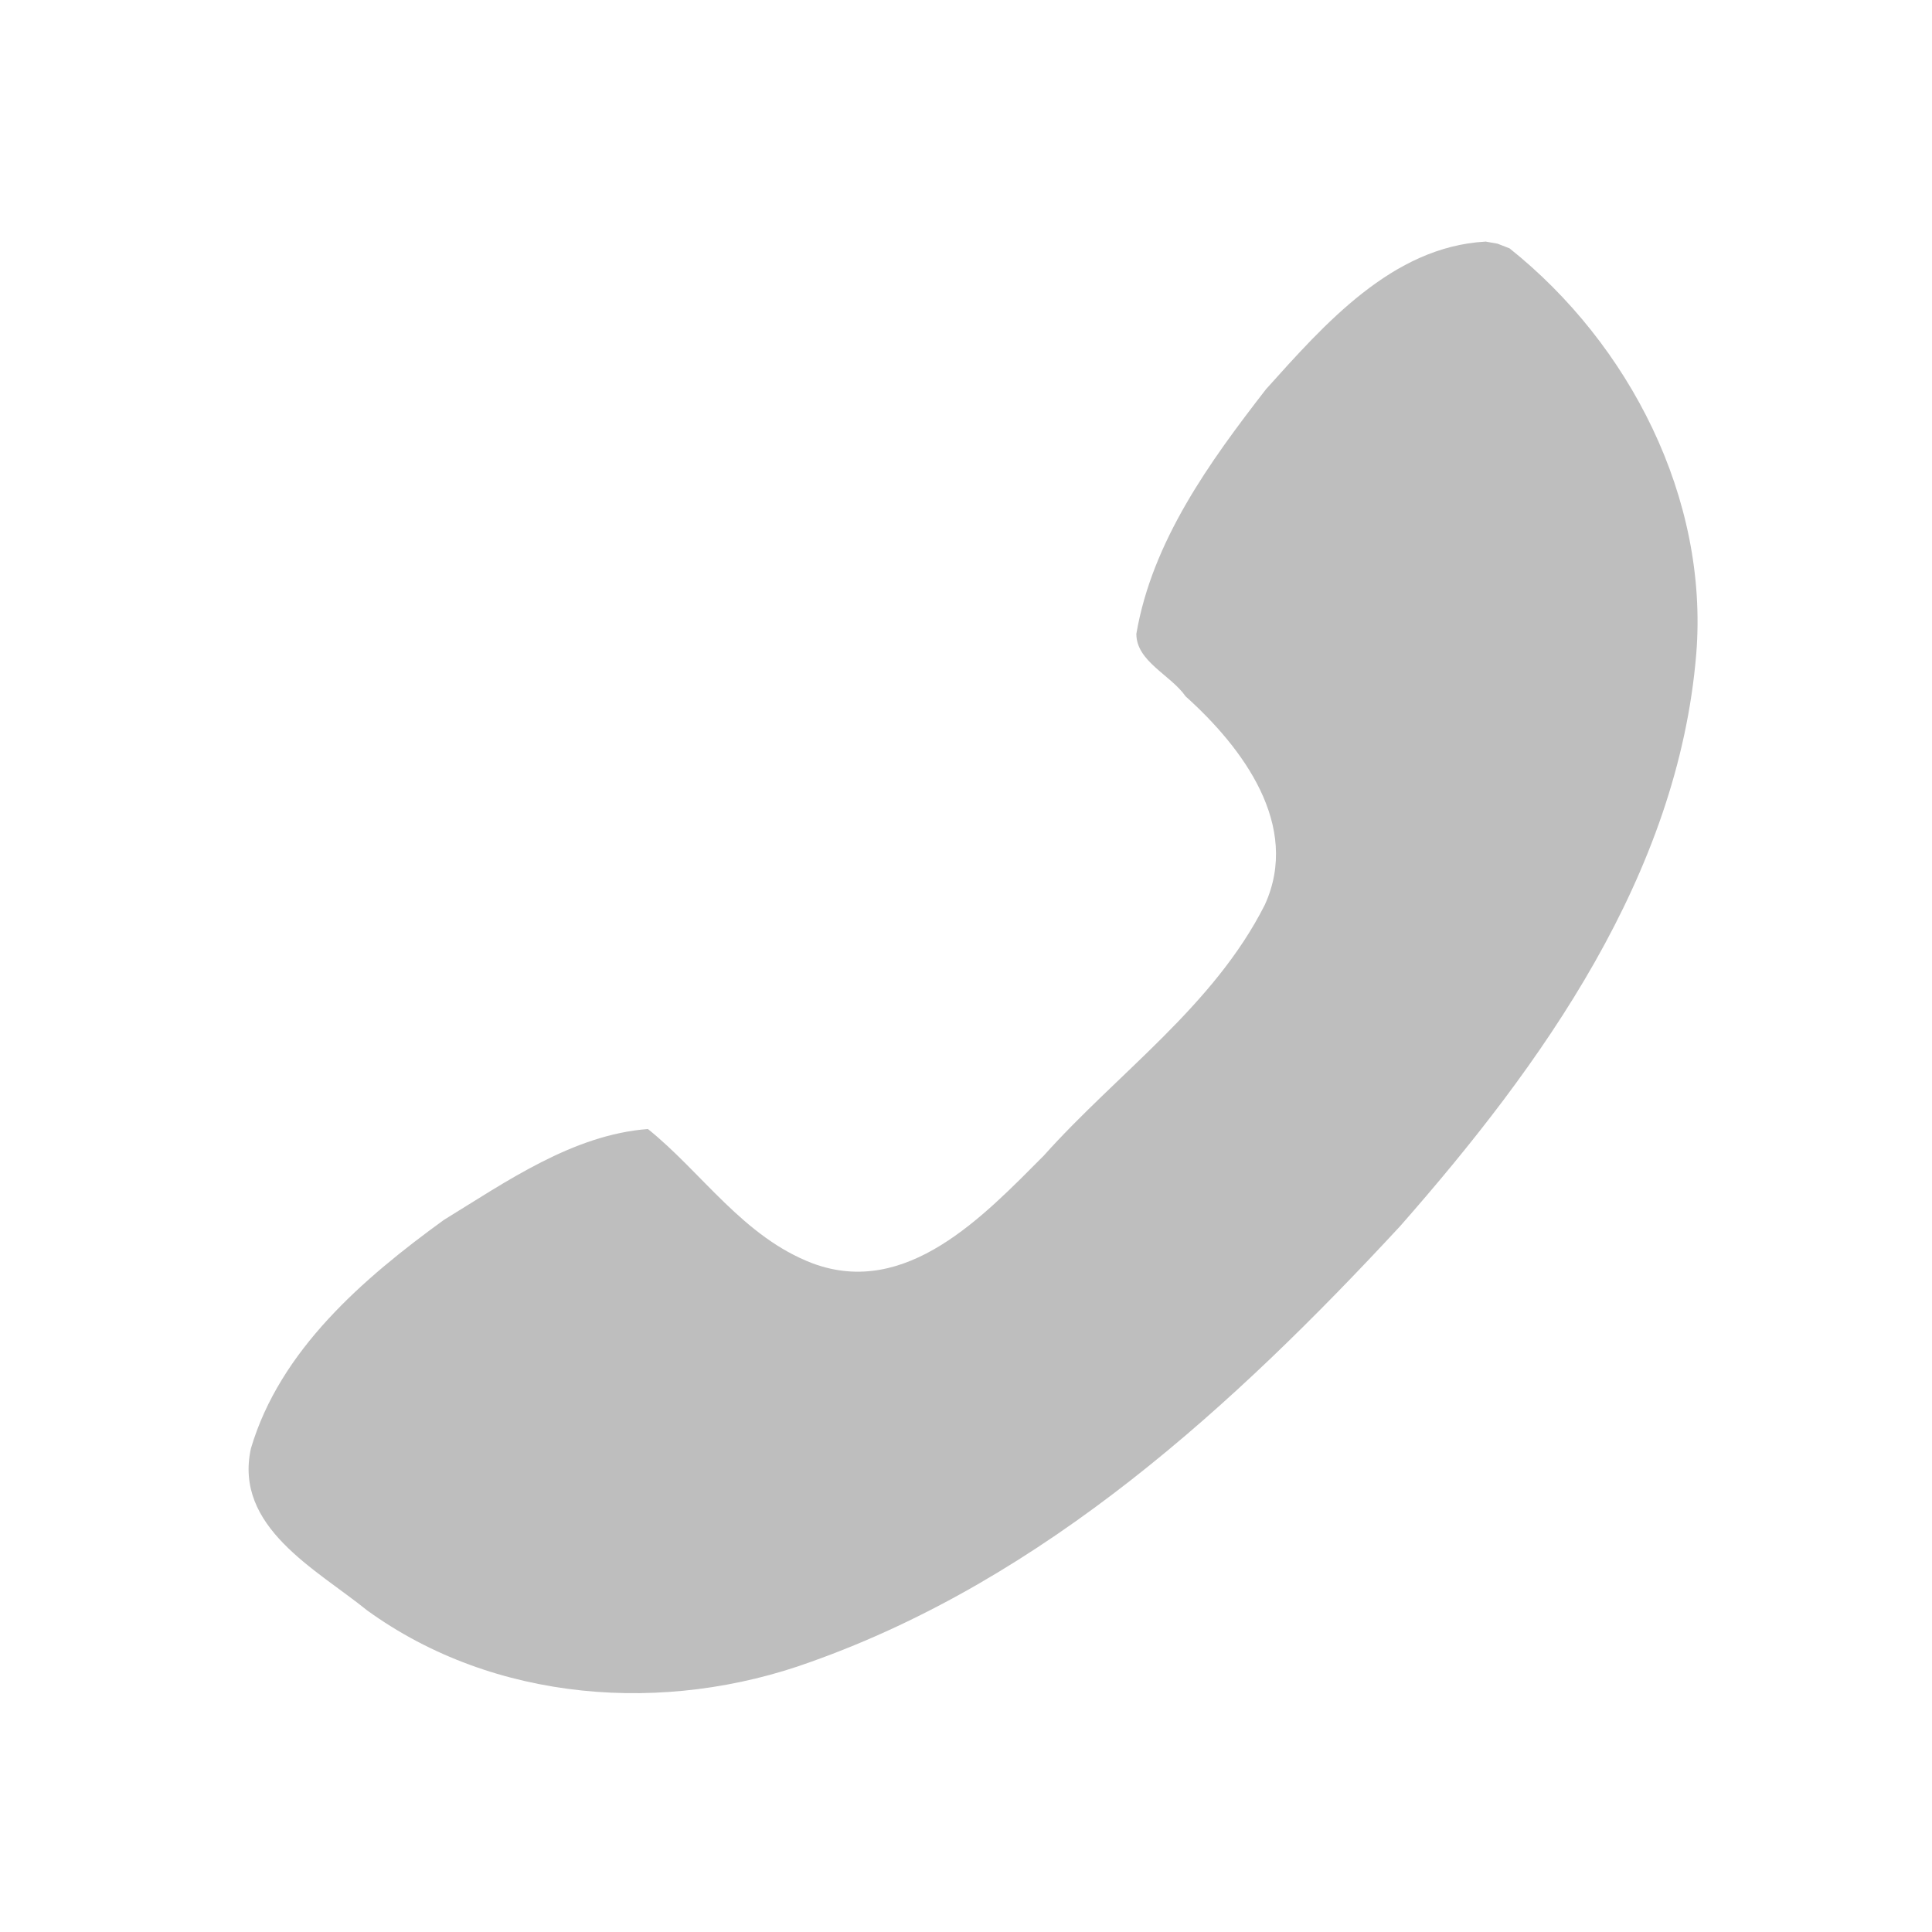
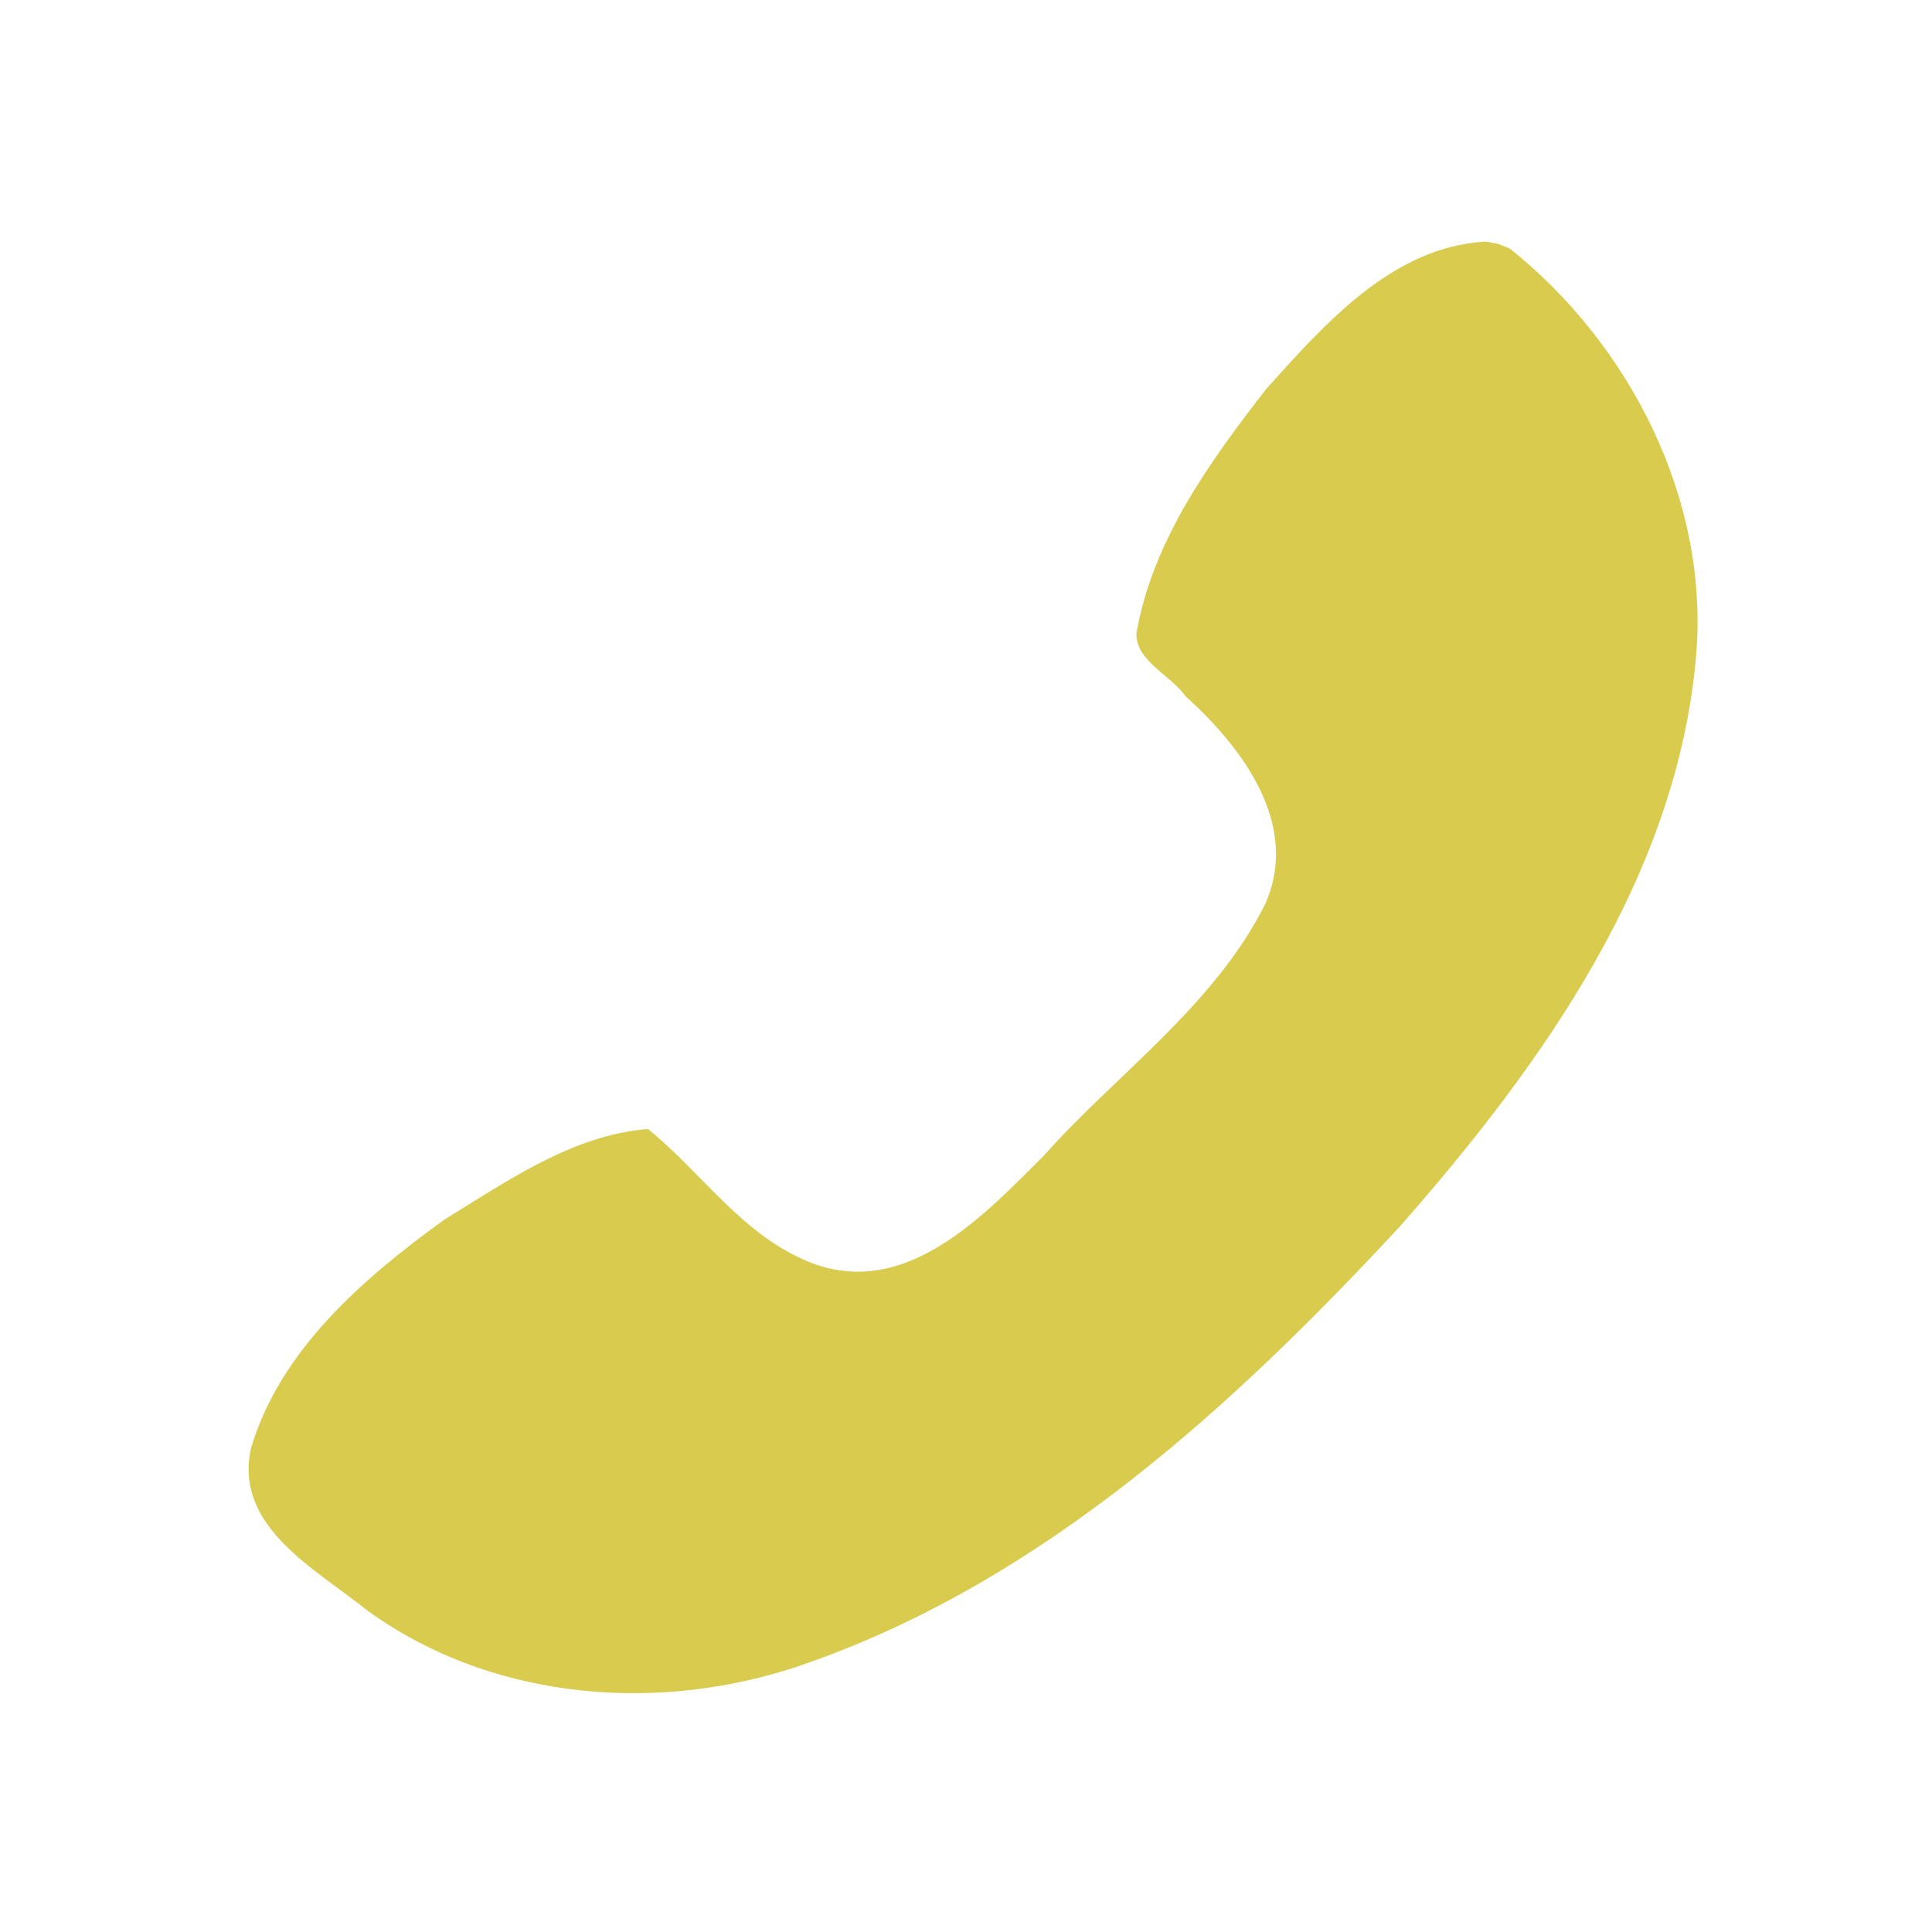
<svg xmlns="http://www.w3.org/2000/svg" id="svg7384" version="1.1" height="16" width="16">
  <defs id="defs7386" />
  <g transform="translate(-80.0002,-746)" id="layer9" style="display:inline" />
  <g transform="translate(-80.0002,-746)" id="layer10" />
  <g transform="translate(-80.0002,-746)" id="layer11" />
  <g transform="translate(-80.0002,-746)" id="layer13" />
  <g transform="translate(-80.0002,-746)" id="layer14" />
  <g transform="translate(-80.0002,-746)" id="layer15" style="display:inline" />
  <g transform="translate(-80.0002,-746)" id="g4953" style="display:inline" />
  <g transform="translate(-80.0002,-746)" id="layer12" style="display:inline">
-     <path d="m 92.301,748.001 c -0.771,0.043 -1.333,0.685 -1.816,1.222 -0.467,0.602 -0.943,1.259 -1.074,2.026 -6.57e-4,0.229 0.284,0.34 0.408,0.518 0.471,0.423 0.956,1.068 0.656,1.726 -0.422,0.837 -1.218,1.392 -1.832,2.079 -0.498,0.499 -1.135,1.179 -1.912,0.891 -0.576,-0.219 -0.915,-0.751 -1.365,-1.113 -0.622,0.048 -1.17,0.434 -1.69,0.753 -0.666,0.483 -1.357,1.077 -1.598,1.893 -0.142,0.65 0.54,0.999 0.962,1.34 1.054,0.764 2.47,0.865 3.675,0.427 1.94,-0.689 3.504,-2.123 4.881,-3.609 1.177,-1.339 2.301,-2.908 2.452,-4.74 0.103,-1.288 -0.553,-2.565 -1.546,-3.357 l -0.1,-0.039 -0.102,-0.018 z" id="path44084" style="fill:#bebebe;fill-opacity:1;stroke:none;display:inline;enable-background:new" />
+     <path d="m 92.301,748.001 c -0.771,0.043 -1.333,0.685 -1.816,1.222 -0.467,0.602 -0.943,1.259 -1.074,2.026 -6.57e-4,0.229 0.284,0.34 0.408,0.518 0.471,0.423 0.956,1.068 0.656,1.726 -0.422,0.837 -1.218,1.392 -1.832,2.079 -0.498,0.499 -1.135,1.179 -1.912,0.891 -0.576,-0.219 -0.915,-0.751 -1.365,-1.113 -0.622,0.048 -1.17,0.434 -1.69,0.753 -0.666,0.483 -1.357,1.077 -1.598,1.893 -0.142,0.65 0.54,0.999 0.962,1.34 1.054,0.764 2.47,0.865 3.675,0.427 1.94,-0.689 3.504,-2.123 4.881,-3.609 1.177,-1.339 2.301,-2.908 2.452,-4.74 0.103,-1.288 -0.553,-2.565 -1.546,-3.357 l -0.1,-0.039 -0.102,-0.018 z" id="path44084" style="fill:#d9cb4e;fill-opacity:1;stroke:none;display:inline;enable-background:new" />
  </g>
</svg>
